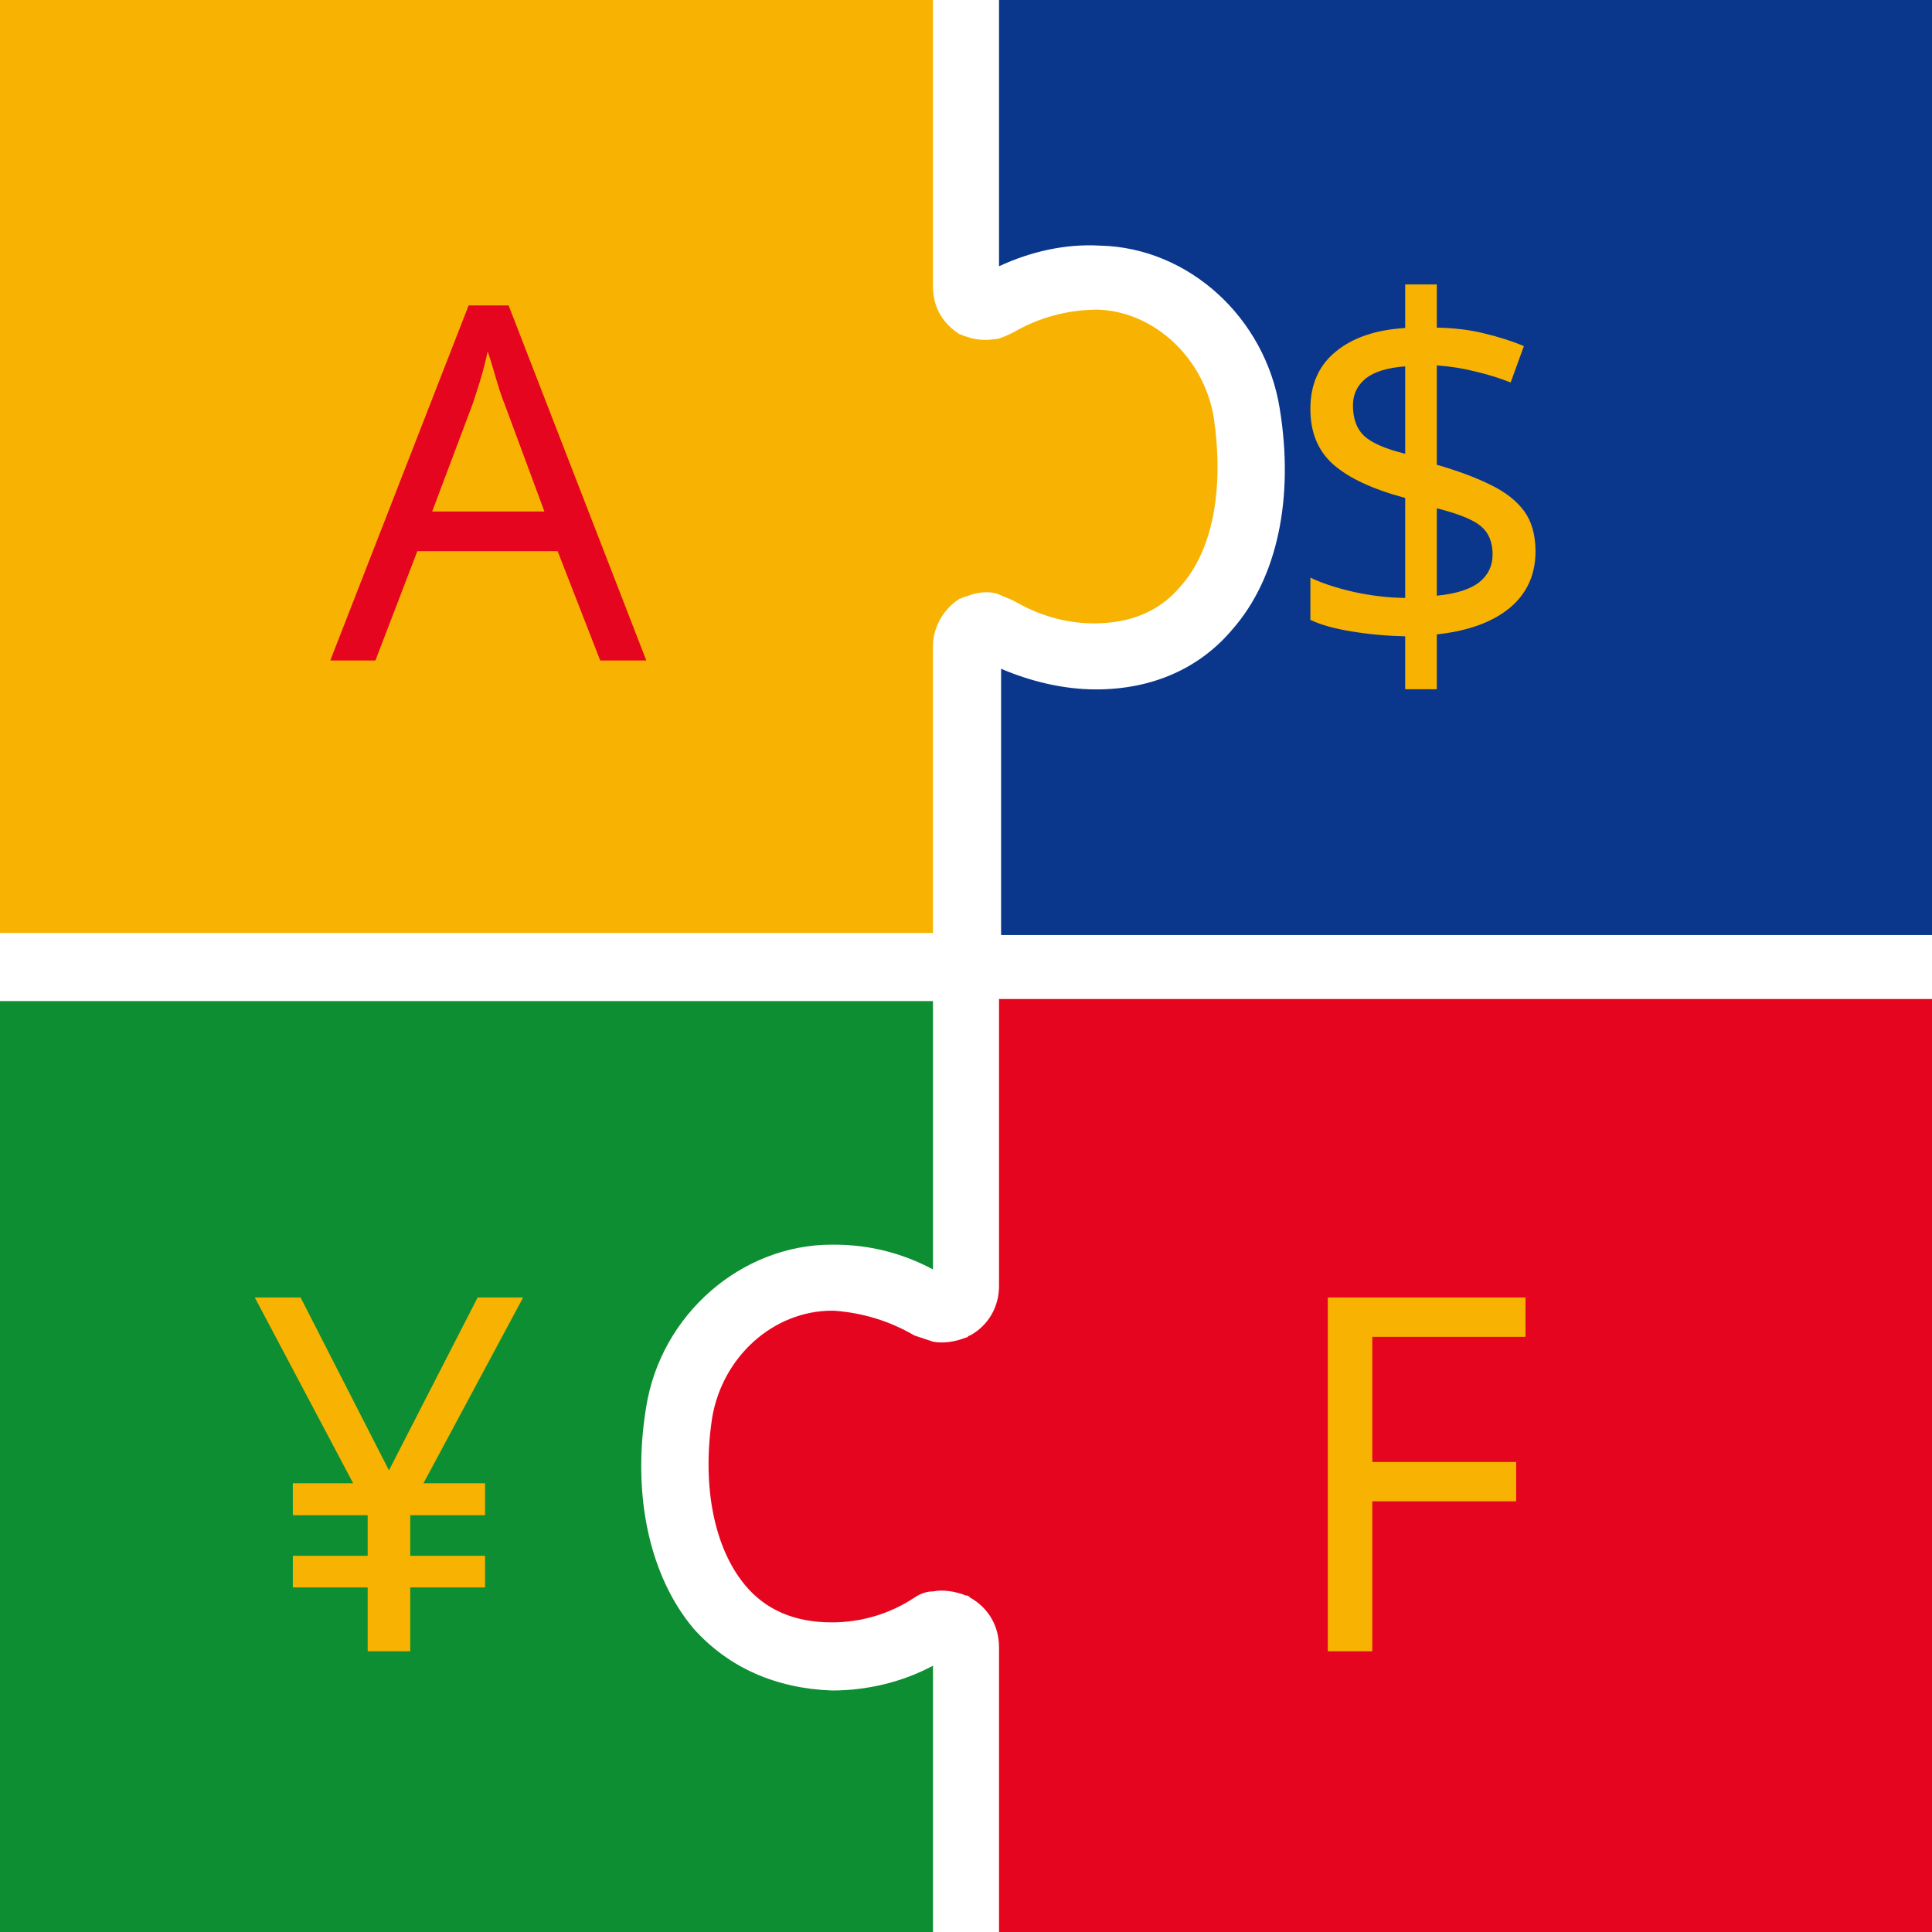
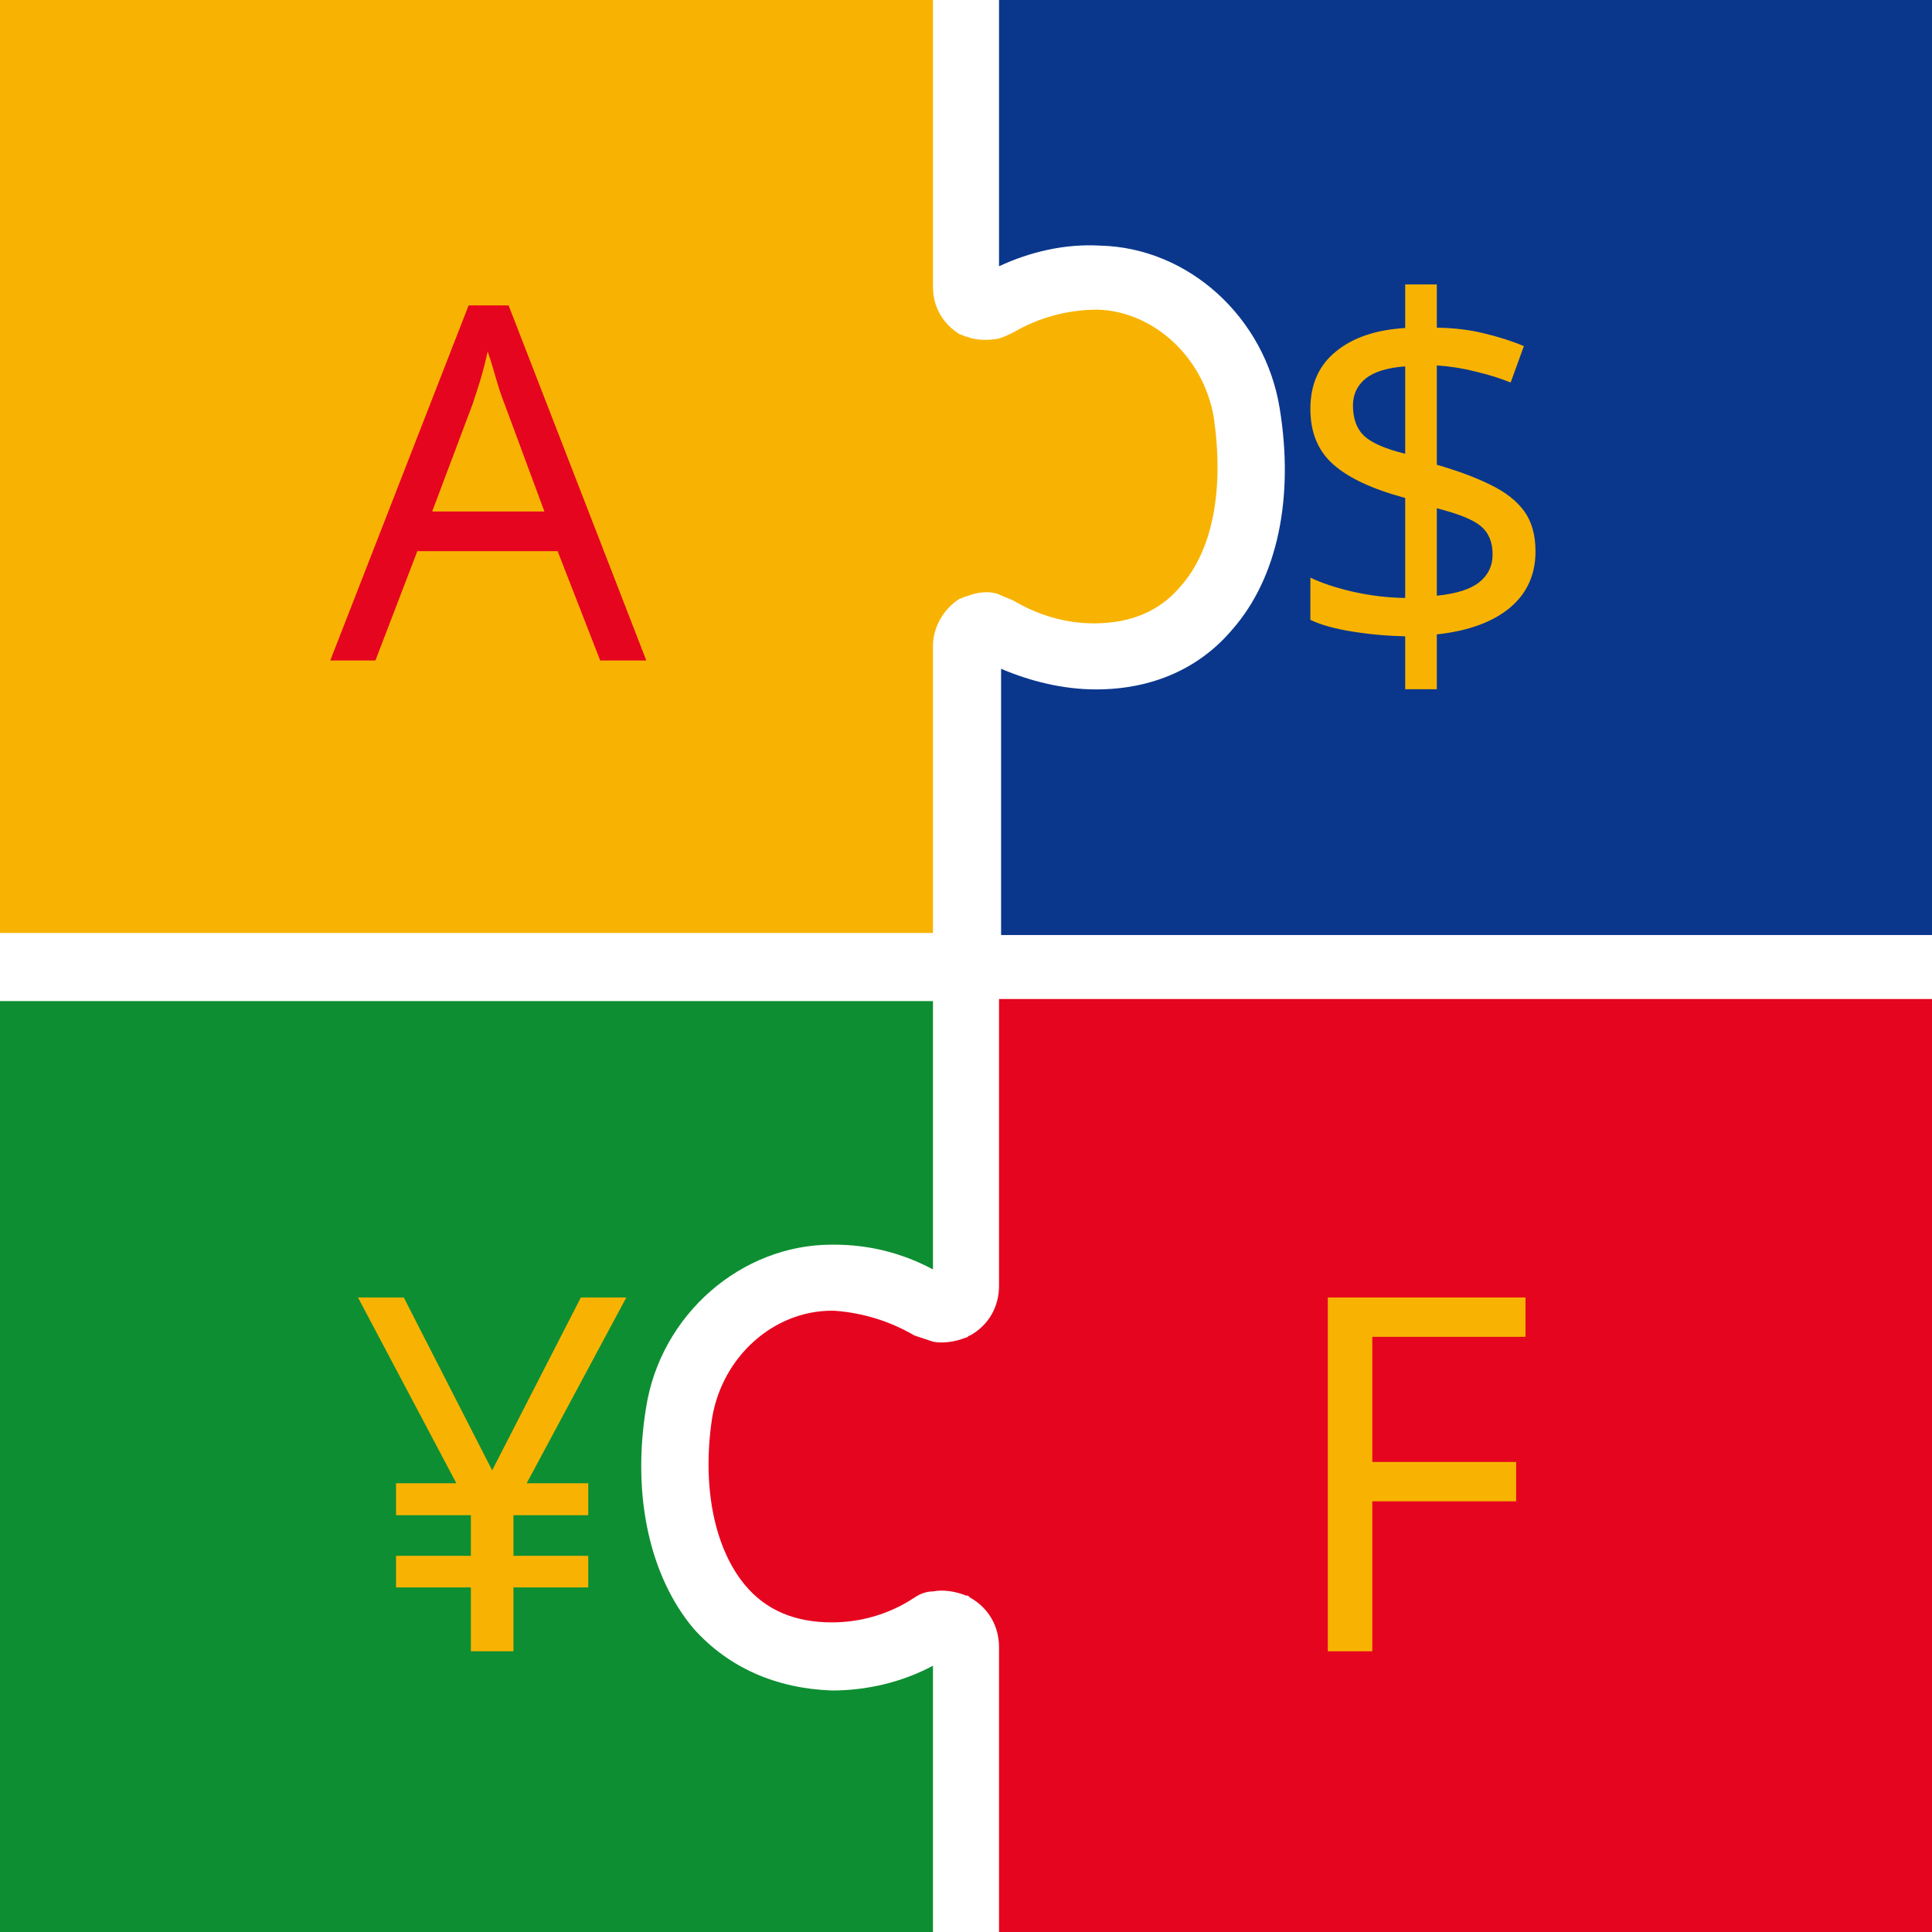
<svg xmlns="http://www.w3.org/2000/svg" viewBox="0 0 93.6 93.6">
  <path d="M58.8,20.2c-0.5-2.9-2.9-5.1-5.6-5.2c-1.5,0-2.9,0.4-4.1,1.1c-0.2,0.1-0.4,0.2-0.7,0.3   c-0.5,0.1-1.1,0.1-1.6-0.1c-0.1,0-0.2-0.1-0.3-0.1c-0.8-0.5-1.3-1.3-1.3-2.3V0H0v45.2h45.2V31.3c0-0.9,0.5-1.8,1.3-2.3   c0.1,0,0.2-0.1,0.3-0.1c0.5-0.2,1.1-0.3,1.6-0.1c0.2,0.1,0.5,0.2,0.7,0.3c1.2,0.7,2.5,1.1,3.9,1.1c1.8,0,3.2-0.6,4.2-1.8   C58.8,26.6,59.3,23.6,58.8,20.2z" fill="#F8B302" />
  <path d="M48.4,0v12.9c1.5-0.7,3.2-1.1,4.9-1c4.3,0.1,8,3.5,8.7,7.9c0.7,4.3-0.1,8.2-2.3,10.7c-1.6,1.9-3.9,2.9-6.6,2.9   c-1.6,0-3.2-0.4-4.6-1v12.9h45.2V0H48.4z" fill="#0A378C" />
  <path d="M33.6,78.9c-2.1-2.5-3-6.4-2.3-10.7c0.7-4.5,4.6-7.9,9-7.9c0,0,0.1,0,0.1,0c1.7,0,3.3,0.4,4.8,1.2v-13H0v45.2   h45.2v-13c-1.5,0.8-3.2,1.2-4.9,1.2C37.6,81.8,35.3,80.8,33.6,78.9z" fill="#0D8E32" />
  <path d="M48.4,48.4v13.9c0,1-0.5,1.9-1.4,2.4c-0.1,0-0.1,0.1-0.2,0.1c-0.5,0.2-1.1,0.3-1.6,0.2   c-0.3-0.1-0.6-0.2-0.9-0.3c-1.2-0.7-2.5-1.1-3.9-1.2c0,0,0,0-0.1,0c-2.8,0-5.3,2.2-5.8,5.2C34,72,34.6,75,36.1,76.8   c1,1.2,2.4,1.8,4.2,1.8c1.4,0,2.8-0.4,4-1.2c0.3-0.2,0.6-0.3,0.9-0.3c0.5-0.1,1.1,0,1.6,0.2c0.1,0,0.1,0,0.2,0.1   c0.9,0.5,1.4,1.4,1.4,2.4v13.9h45.2V48.4H48.4z" fill="#E6051F" />
  <text x="16" y="32" font-size="24" font-family="arial sans-serif" fill="#E6051F">A</text>
  <text x="62" y="80" font-size="24" font-family="arial sans-serif" fill="#F8B302">F</text>
  <text x="62" y="32" font-size="24" font-family="arial sans-serif" fill="#F8B302">$</text>
-   <text x="12" y="80" font-size="24" font-family="arial sans-serif" fill="#F8B302">¥</text>
+   <text x="17" y="80" font-size="24" font-family="arial sans-serif" fill="#F8B302">¥</text>
</svg>
